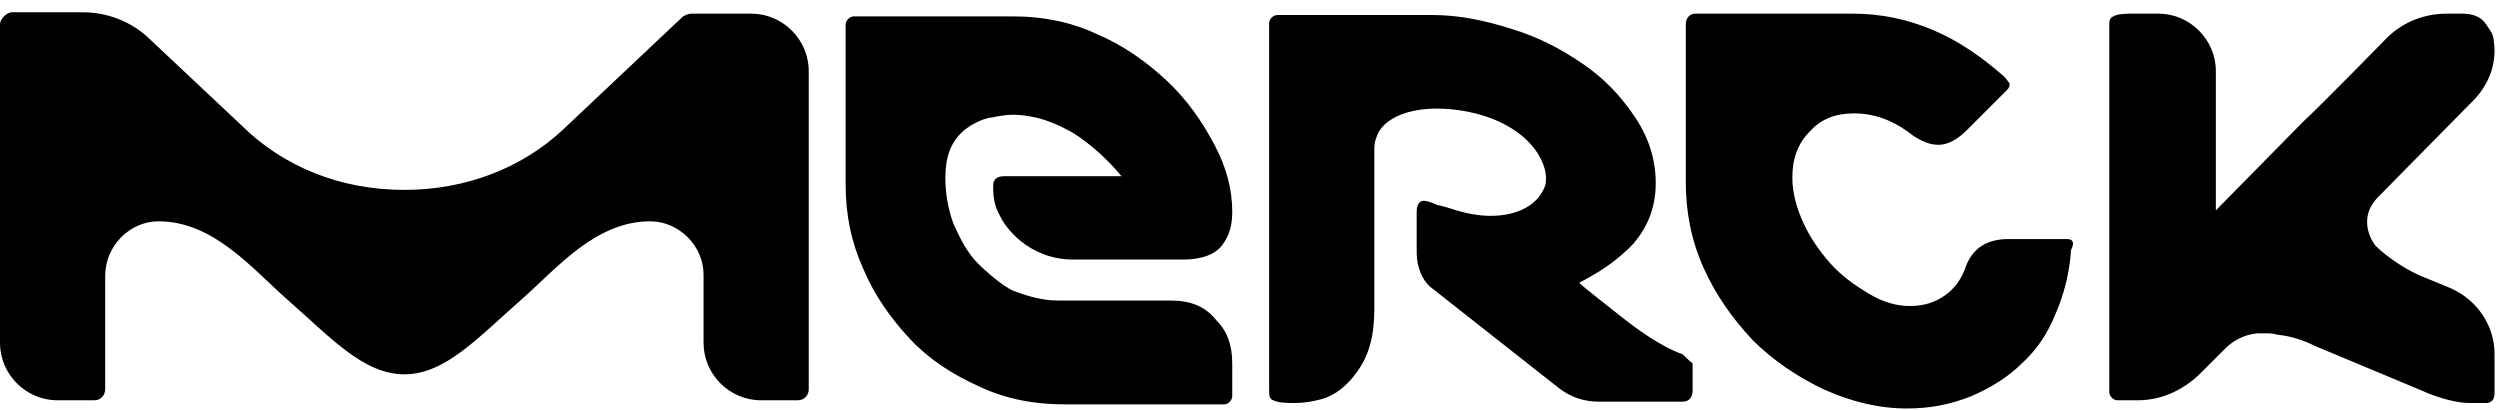
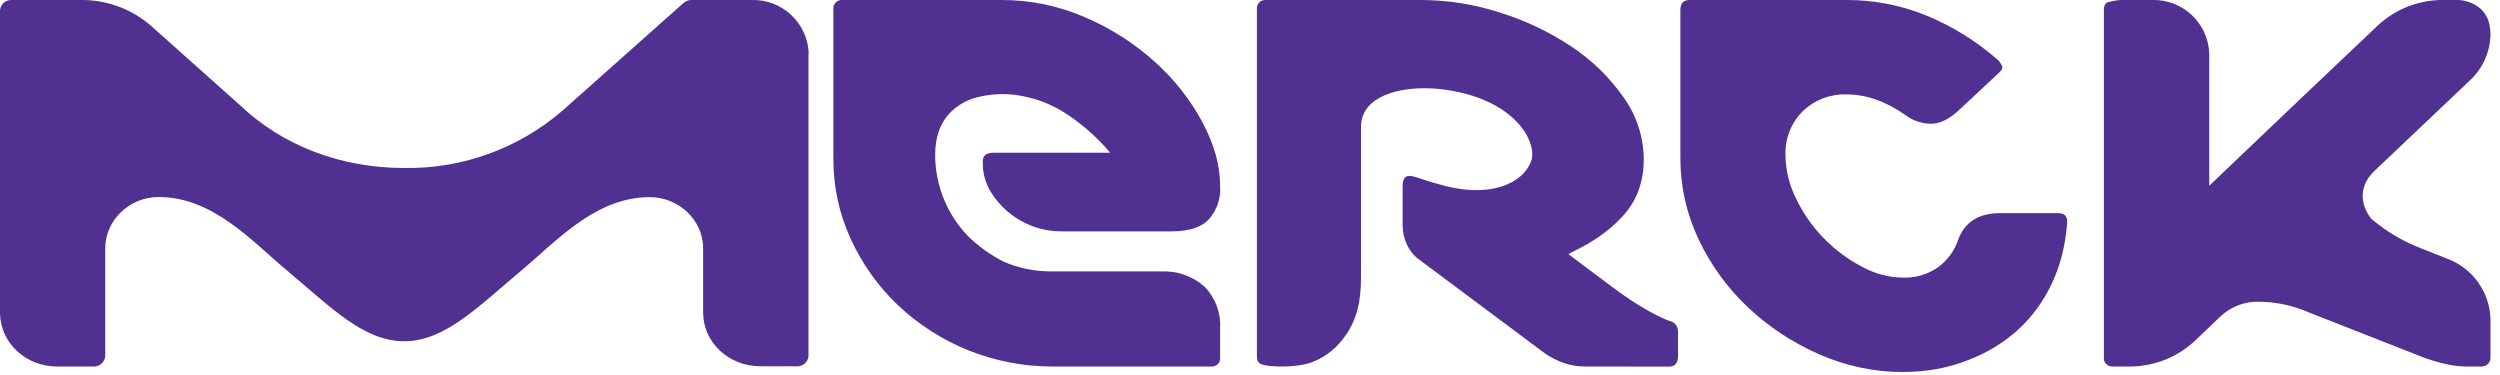
- <svg xmlns="http://www.w3.org/2000/svg" width="183px" height="30px" viewBox="0 0 183 30" version="1.1">
-   <defs />
-   <g id="Page-1" stroke="none" stroke-width="1" fill-rule="evenodd">
-     <path d="M156.5,29.3 L156.5,29.3 L155,29.3 C154.7,29.3 154.4,29 154.4,28.7 L154.4,1.9 C154.4,1.6 154.4,1.3 154.7,1.2 C155,1 155.7,1 156.2,1 L158,1 C160.3,1 162.2,2.9 162.2,5.2 L162.2,15.4 L168.6,8.9 C169.9,7.7 174.5,3 174.5,3 C175.6,1.8 177.2,1 179.1,1 L180.2,1 C181,1 181.6,1.2 182,1.8 C182.1,2 182.4,2.3 182.5,2.7 C182.6,3.2 182.6,3.7 182.6,3.7 C182.6,5 182.1,6.2 181.2,7.2 L174.2,14.3 C172.3,16.1 173.9,18 173.9,18 C174.7,18.8 176.3,19.9 177.7,20.4 L179.4,21.1 C181.4,22 182.6,23.9 182.6,25.9 L182.6,28.8 C182.6,29.2 182.4,29.5 182,29.5 L180.8,29.5 C179.2,29.5 177.3,28.6 177.3,28.6 L169.4,25.3 C168.6,24.9 167.7,24.6 166.7,24.5 C166.4,24.4 166.1,24.4 165.8,24.4 L165.2,24.4 C164.3,24.5 163.5,24.9 162.9,25.5 C161.9,26.5 161.1,27.3 161.1,27.3 C160,28.4 158.4,29.3 156.5,29.3 Z M123.1,25.9 C123.3,26 123.5,26.3 123.9,26.6 L123.9,28.6 C123.9,29.1 123.6,29.4 123.2,29.4 L117,29.4 C116,29.4 115,29.1 114.1,28.4 L104.7,21 C104.1,20.5 103.7,19.5 103.7,18.5 L103.7,15.5 C103.7,15 103.9,14.7 104.2,14.7 C104.5,14.7 105,14.9 105.2,15 C105.7,15.1 106.3,15.3 106.3,15.3 C107.2,15.6 108.2,15.8 109.1,15.8 C111.1,15.8 112.6,15 113.1,13.6 C113.5,12.3 112.3,9.4 108,8.3 C104.7,7.5 101.8,8.1 100.9,9.7 C100.9,9.7 100.8,9.9 100.7,10.2 C100.6,10.5 100.6,10.8 100.6,11 L100.6,22.6 C100.6,24.4 100.3,26 99.2,27.4 C98.6,28.2 97.8,28.9 96.8,29.2 C96.1,29.4 95.4,29.5 94.8,29.5 C94.3,29.5 93.6,29.5 93.2,29.3 C92.9,29.2 92.9,28.9 92.9,28.6 L92.9,26.7 L92.9,25.2 L92.9,20.9 L92.9,1.7 C92.9,1.4 93.2,1.1 93.5,1.1 L104.9,1.1 C106.8,1.1 108.7,1.5 110.6,2.1 C112.6,2.7 114.3,3.6 115.9,4.7 C117.5,5.8 118.7,7.1 119.7,8.6 C120.7,10.1 121.2,11.7 121.2,13.4 C121.2,15.2 120.6,16.6 119.6,17.8 C117.9,19.6 116.1,20.4 115.6,20.7 C116,21.1 117.2,22 118.7,23.2 C121.6,25.5 123.1,25.9 123.1,25.9 Z M85.7,22 C87.1,22 88.2,22.4 89,23.4 C89.8,24.2 90.2,25.2 90.2,26.6 L90.2,29 C90.2,29.3 89.9,29.6 89.6,29.6 L77.9,29.6 C75.7,29.6 73.6,29.2 71.7,28.3 C69.7,27.4 68,26.3 66.6,24.8 C65.2,23.3 64,21.6 63.2,19.7 C62.3,17.7 61.9,15.7 61.9,13.5 L61.9,1.8 C61.9,1.5 62.2,1.2 62.5,1.2 L74.2,1.2 C76.3,1.2 78.4,1.6 80.3,2.5 C82.2,3.3 83.9,4.5 85.4,5.9 C86.9,7.3 88,8.9 88.9,10.6 C89.8,12.3 90.2,13.9 90.2,15.5 C90.2,16.5 90,17.2 89.5,17.9 C89,18.6 88,19 86.6,19 L78.6,19 C75.2,19 73.5,16.5 73.2,15.8 C72.8,15.1 72.7,14.5 72.7,13.6 C72.7,13.1 73,12.9 73.5,12.9 L82.1,12.9 C81.1,11.7 79.8,10.5 78.5,9.7 C77.6,9.2 76.7,8.8 75.8,8.6 C75.3,8.5 74.8,8.4 74.2,8.4 C73.6,8.4 73.1,8.5 72.6,8.6 C72.3,8.6 71.8,8.8 71.4,9 C71,9.2 70.6,9.5 70.5,9.6 C69.6,10.4 69.2,11.5 69.2,13 C69.2,14.2 69.4,15.3 69.8,16.4 C70.3,17.5 70.8,18.5 71.6,19.3 C72,19.7 73.3,20.9 74.2,21.3 C75.3,21.7 76.3,22 77.5,22 L85.7,22 Z M59.2,5.2 C59.2,5.4 59.2,28.5 59.2,28.5 C59.2,28.9 58.9,29.3 58.4,29.3 L57.5,29.3 L55.7,29.3 C53.4,29.3 51.5,27.4 51.5,25.1 L51.5,20.1 C51.5,18 49.7,16.2 47.6,16.2 C43.6,16.2 40.8,19.6 38.2,21.9 C35,24.7 32.6,27.4 29.6,27.4 C26.6,27.4 24.2,24.7 21,21.9 C18.4,19.6 15.6,16.2 11.6,16.2 C9.5,16.2 7.7,18 7.7,20.2 L7.7,28.5 C7.7,28.9 7.4,29.3 6.9,29.3 L5.8,29.3 L4.2,29.3 C1.9,29.3 0,27.4 0,25.1 L0,1.8 C0,1.4 0.4,1 0.8,0.9 L6.1,0.9 C8,0.9 9.8,1.7 11,2.9 C11.1,3 17.6,9.1 17.6,9.1 C20.7,12.2 24.9,13.9 29.6,13.9 C34.1,13.9 38.2,12.3 41.2,9.5 L50,1.2 C50.2,1.1 50.4,1 50.6,1 L55,1 C57.3,1 59.2,2.9 59.2,5.2 Z M151.3,17.5 C151.7,17.5 151.9,17.7 151.6,18.3 C151.5,19.9 151.1,21.5 150.5,22.9 C149.9,24.4 149.1,25.6 148,26.6 C147,27.6 145.7,28.4 144.3,29 C142.8,29.6 141.3,29.9 139.6,29.9 C137.5,29.9 135.5,29.4 133.5,28.5 C131.6,27.6 129.8,26.4 128.3,24.9 C126.8,23.3 125.6,21.6 124.7,19.6 C123.8,17.6 123.4,15.5 123.4,13.3 L123.4,1.8 C123.4,1.3 123.7,1 124.1,1 L135.6,1 C137.7,1 139.6,1.4 141.5,2.2 C143.4,3 145.1,4.2 146.7,5.6 C146.9,5.8 147,6 147.1,6.1 C147.1,6.3 147.1,6.4 146.9,6.6 L144,9.5 C143.3,10.2 142.6,10.6 141.9,10.6 C141.2,10.6 140.6,10.3 140,9.9 C138.6,8.8 137.2,8.3 135.7,8.3 C134.4,8.3 133.3,8.7 132.5,9.6 C131.6,10.5 131.2,11.6 131.2,13 C131.2,14.1 131.5,15.2 132,16.3 C132.5,17.4 133.2,18.4 134,19.3 C134.8,20.2 135.8,20.9 136.8,21.5 C137.8,22.1 138.8,22.4 139.8,22.4 C140.9,22.4 141.7,22.1 142.4,21.6 C143.1,21.1 143.6,20.4 143.9,19.5 C144.4,18.2 145.4,17.5 147,17.5 L151.3,17.5 Z" id="logo" fill-rule="nonzero" />
-   </g>
+ <svg xmlns="http://www.w3.org/2000/svg" viewBox="0 0 20 3" fill="#503191">
+   <path d="M17.057 2.932a.764.764 0 00.507-.21l.2-.191a.433.433 0 01.315-.117 1.012 1.012 0 01.396.087l.866.34s.21.091.386.091h.128a.07.07 0 00.069-.07V2.56a.532.532 0 00-.347-.491l-.187-.074a1.402 1.402 0 01-.419-.244s-.174-.196.028-.387l.77-.73a.515.515 0 00.155-.359s0-.056-.016-.108a.239.239 0 00-.06-.094.29.29 0 00-.202-.073h-.121a.761.761 0 00-.507.208l-.64.607-.704.671V.431A.444.444 0 0017.218 0h-.197a.47.47 0 00-.16.018c-.03.016-.03.045-.03.073v2.778c0 .035.03.063.067.063h.159zM13.376 2.574s-.164-.043-.486-.284l-.343-.257c.06-.036.256-.11.433-.302.11-.119.17-.269.17-.456a.857.857 0 00-.162-.497 1.55 1.55 0 00-.416-.405A2.215 2.215 0 0011.998.1a2.06 2.06 0 00-.625-.1h-1.25a.066.066 0 00-.068.064V2.837c0 .028 0 .058.029.074.04.019.126.021.175.021.07 0 .147-.007.216-.027a.555.555 0 00.265-.189c.119-.147.148-.314.148-.495v-1.2a.32.32 0 01.01-.08c.009-.027.023-.052.023-.052.096-.166.421-.23.772-.147.467.112.605.417.556.548-.053.142-.222.231-.433.231-.1 0-.204-.017-.31-.049a1.78 1.78 0 01-.122-.036c-.025-.007-.074-.029-.11-.029-.035 0-.053.027-.053.08v.314c0 .108.046.204.114.262l1.023.763c.099.068.206.106.321.106l.674.001c.048 0 .071-.03.071-.083v-.204a.085.085 0 00-.048-.072M9.286 2.171h-.898a.944.944 0 01-.357-.077 1.146 1.146 0 01-.289-.207.943.943 0 01-.261-.646c0-.153.046-.272.138-.357a.469.469 0 01.226-.112.805.805 0 01.35 0c.101.02.2.057.298.115.14.084.288.212.388.335h-.935c-.056 0-.084.023-.084.07 0 .09.015.15.053.224a.663.663 0 00.586.335h.87c.152 0 .257-.038.315-.115a.36.36 0 00.075-.245c0-.169-.047-.334-.141-.512a1.775 1.775 0 00-.382-.485A2.006 2.006 0 008.68.138 1.662 1.662 0 008.013 0H6.734a.066.066 0 00-.067.064V1.27c0 .225.046.439.138.64.092.2.217.377.375.528a1.794 1.794 0 001.23.494h1.284c.037 0 .067-.028.067-.063v-.244a.439.439 0 00-.126-.333.483.483 0 00-.349-.12M6.47.431A.444.444 0 006.013 0H5.53a.095.095 0 00-.062.024l-.967.86a1.89 1.89 0 01-1.267.46c-.511 0-.974-.181-1.309-.498L1.21.208A.842.842 0 00.67 0H.09A.089.089 0 000 .086v2.415c0 .238.204.431.456.431H.75a.09.09 0 00.092-.086v-.86c0-.224.193-.41.427-.41.434 0 .746.353 1.027.588.345.288.61.566.938.566.326 0 .592-.278.937-.566.281-.235.593-.587 1.027-.587.232 0 .425.183.427.406V2.5c0 .238.204.43.456.43h.197l.099.001a.09.09 0 00.091-.086V.43M16.47 1.705h-.468c-.172 0-.285.071-.336.212a.455.455 0 01-.16.22.465.465 0 01-.285.084.698.698 0 01-.33-.09 1.202 1.202 0 01-.523-.543.793.793 0 01-.084-.346.47.47 0 01.138-.352.482.482 0 01.348-.135c.16 0 .319.056.475.167a.346.346 0 00.204.068c.072 0 .148-.038.228-.114l.319-.298c.02-.019.027-.036.02-.051a.154.154 0 00-.038-.052 2.058 2.058 0 00-.565-.35A1.68 1.68 0 0014.77 0h-1.255c-.048 0-.072.027-.072.08v1.185c0 .229.049.446.147.652a1.8 1.8 0 00.396.544c.166.156.357.281.571.375.214.093.436.14.664.14.184 0 .355-.03.51-.09.157-.058.293-.14.41-.245.115-.105.207-.23.276-.378.068-.146.107-.306.12-.477.004-.054-.019-.08-.066-.08" />
</svg>
